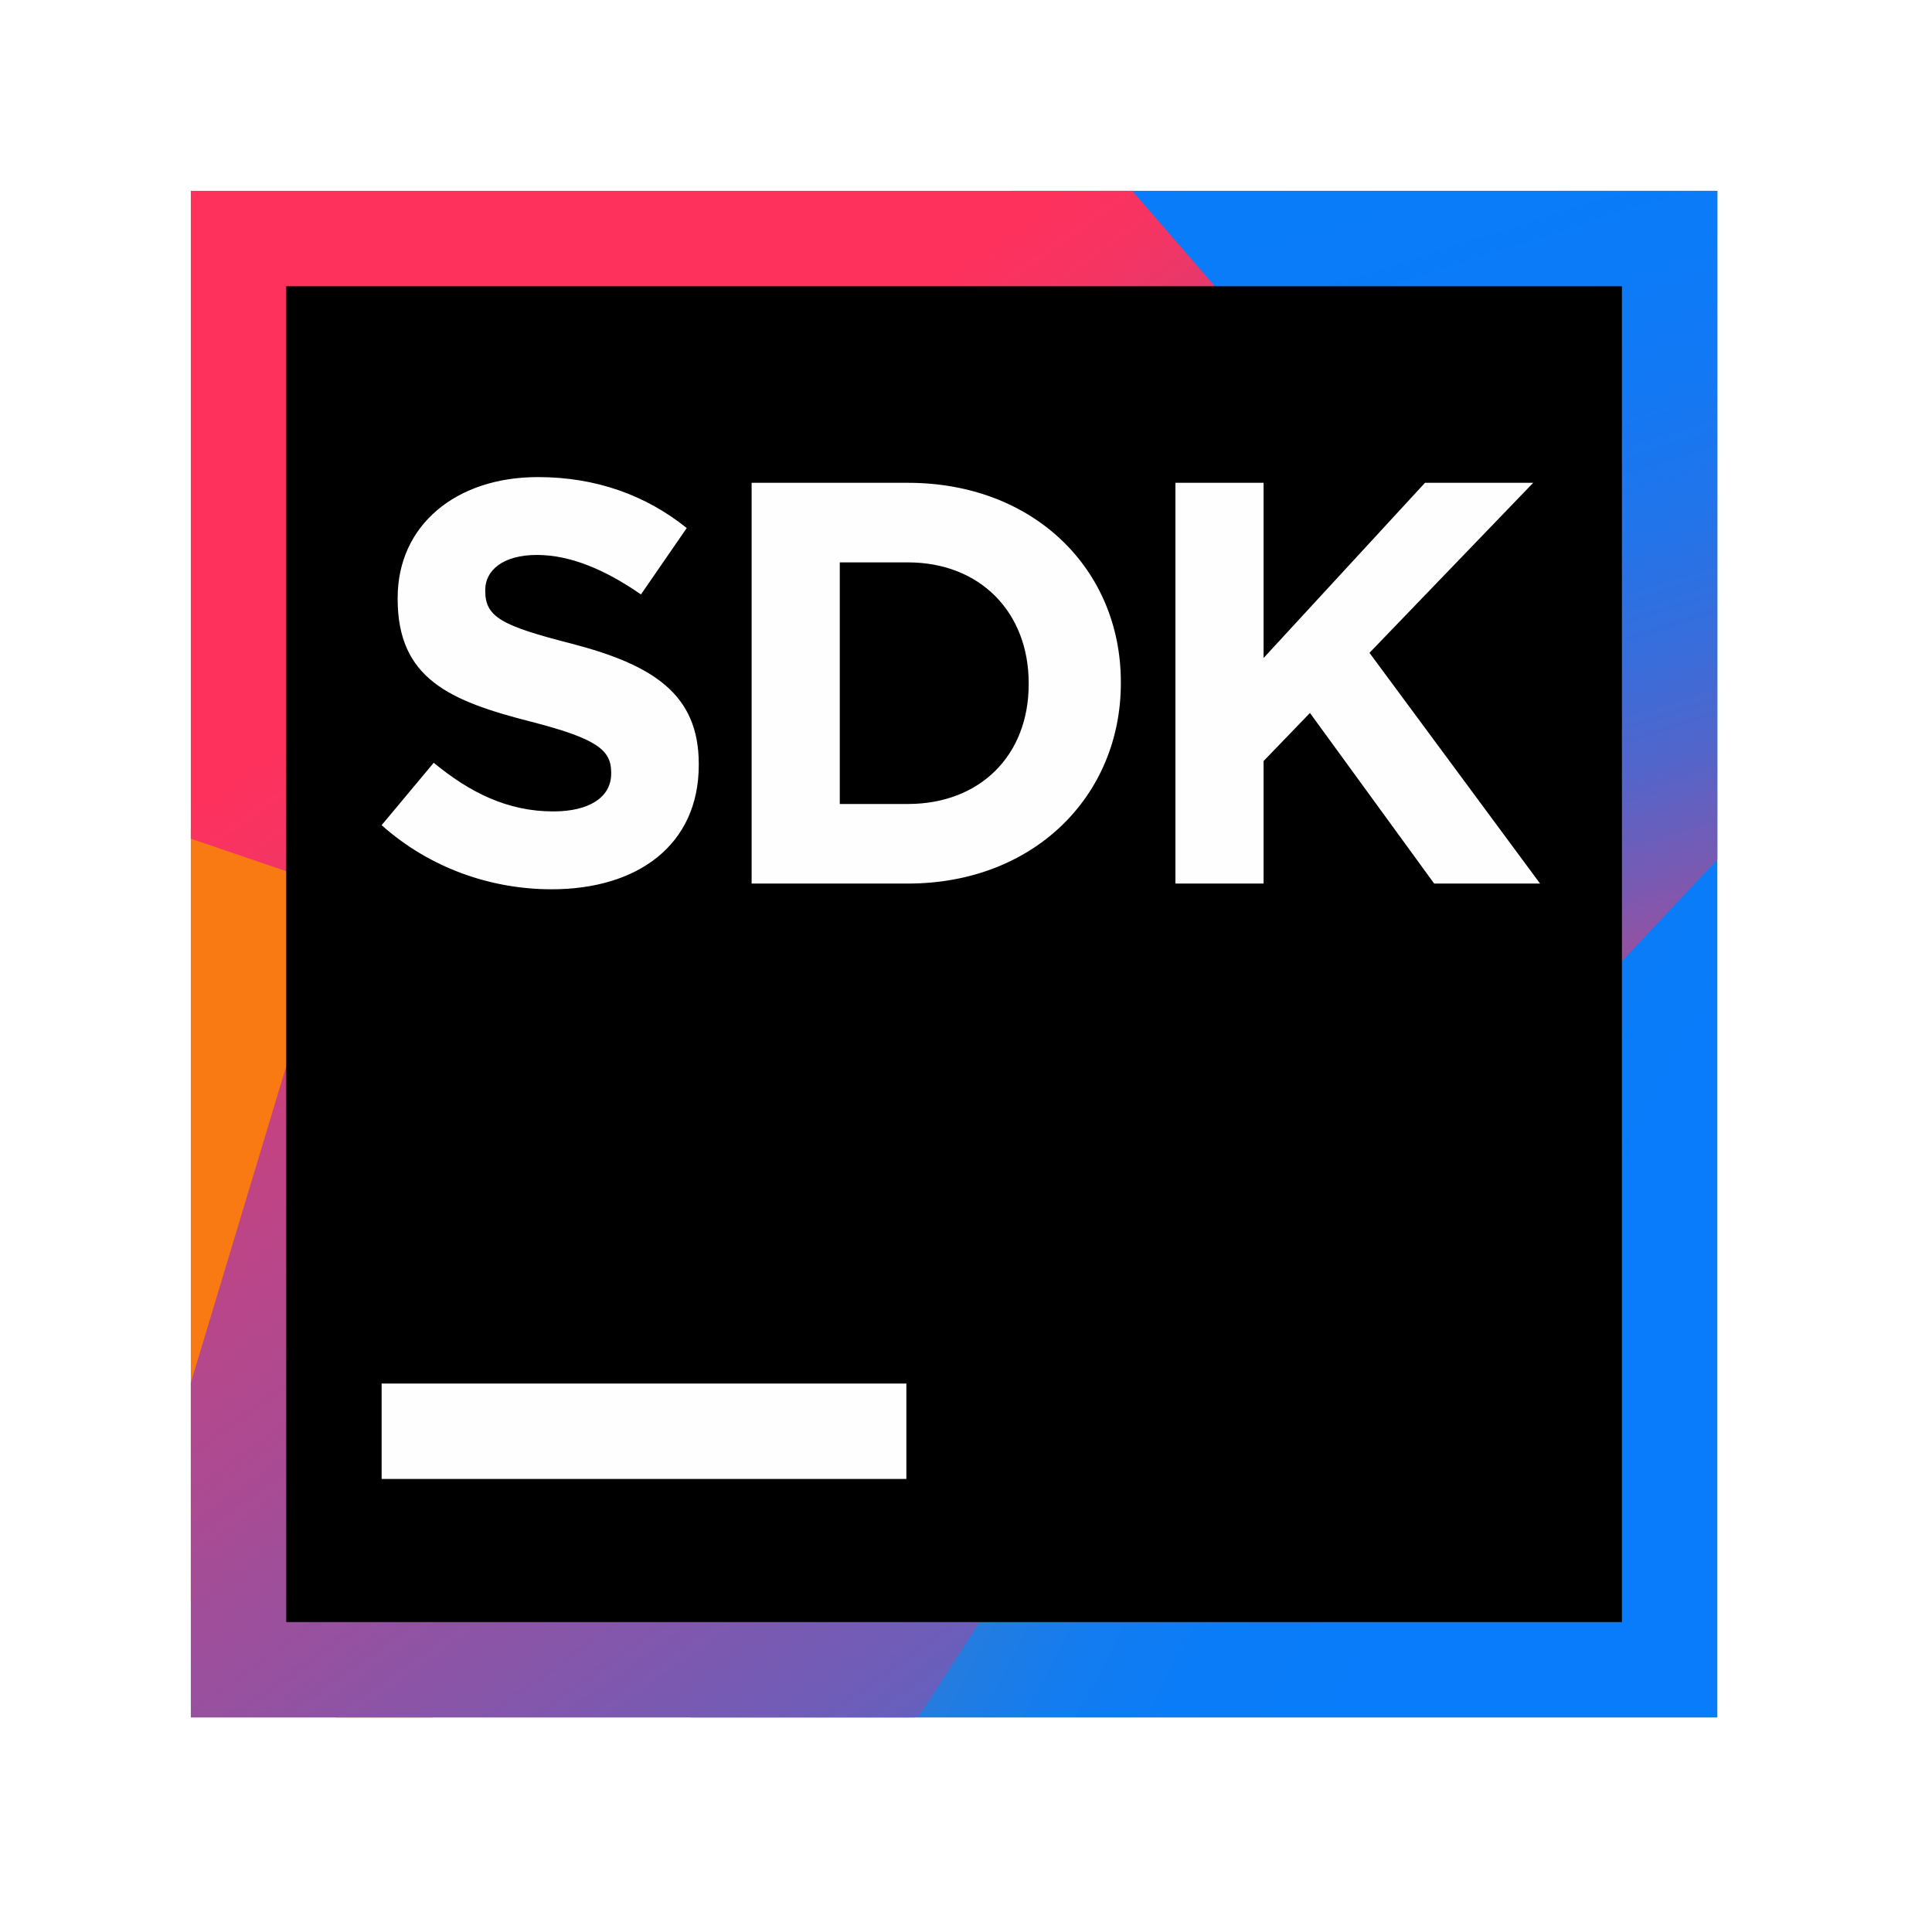
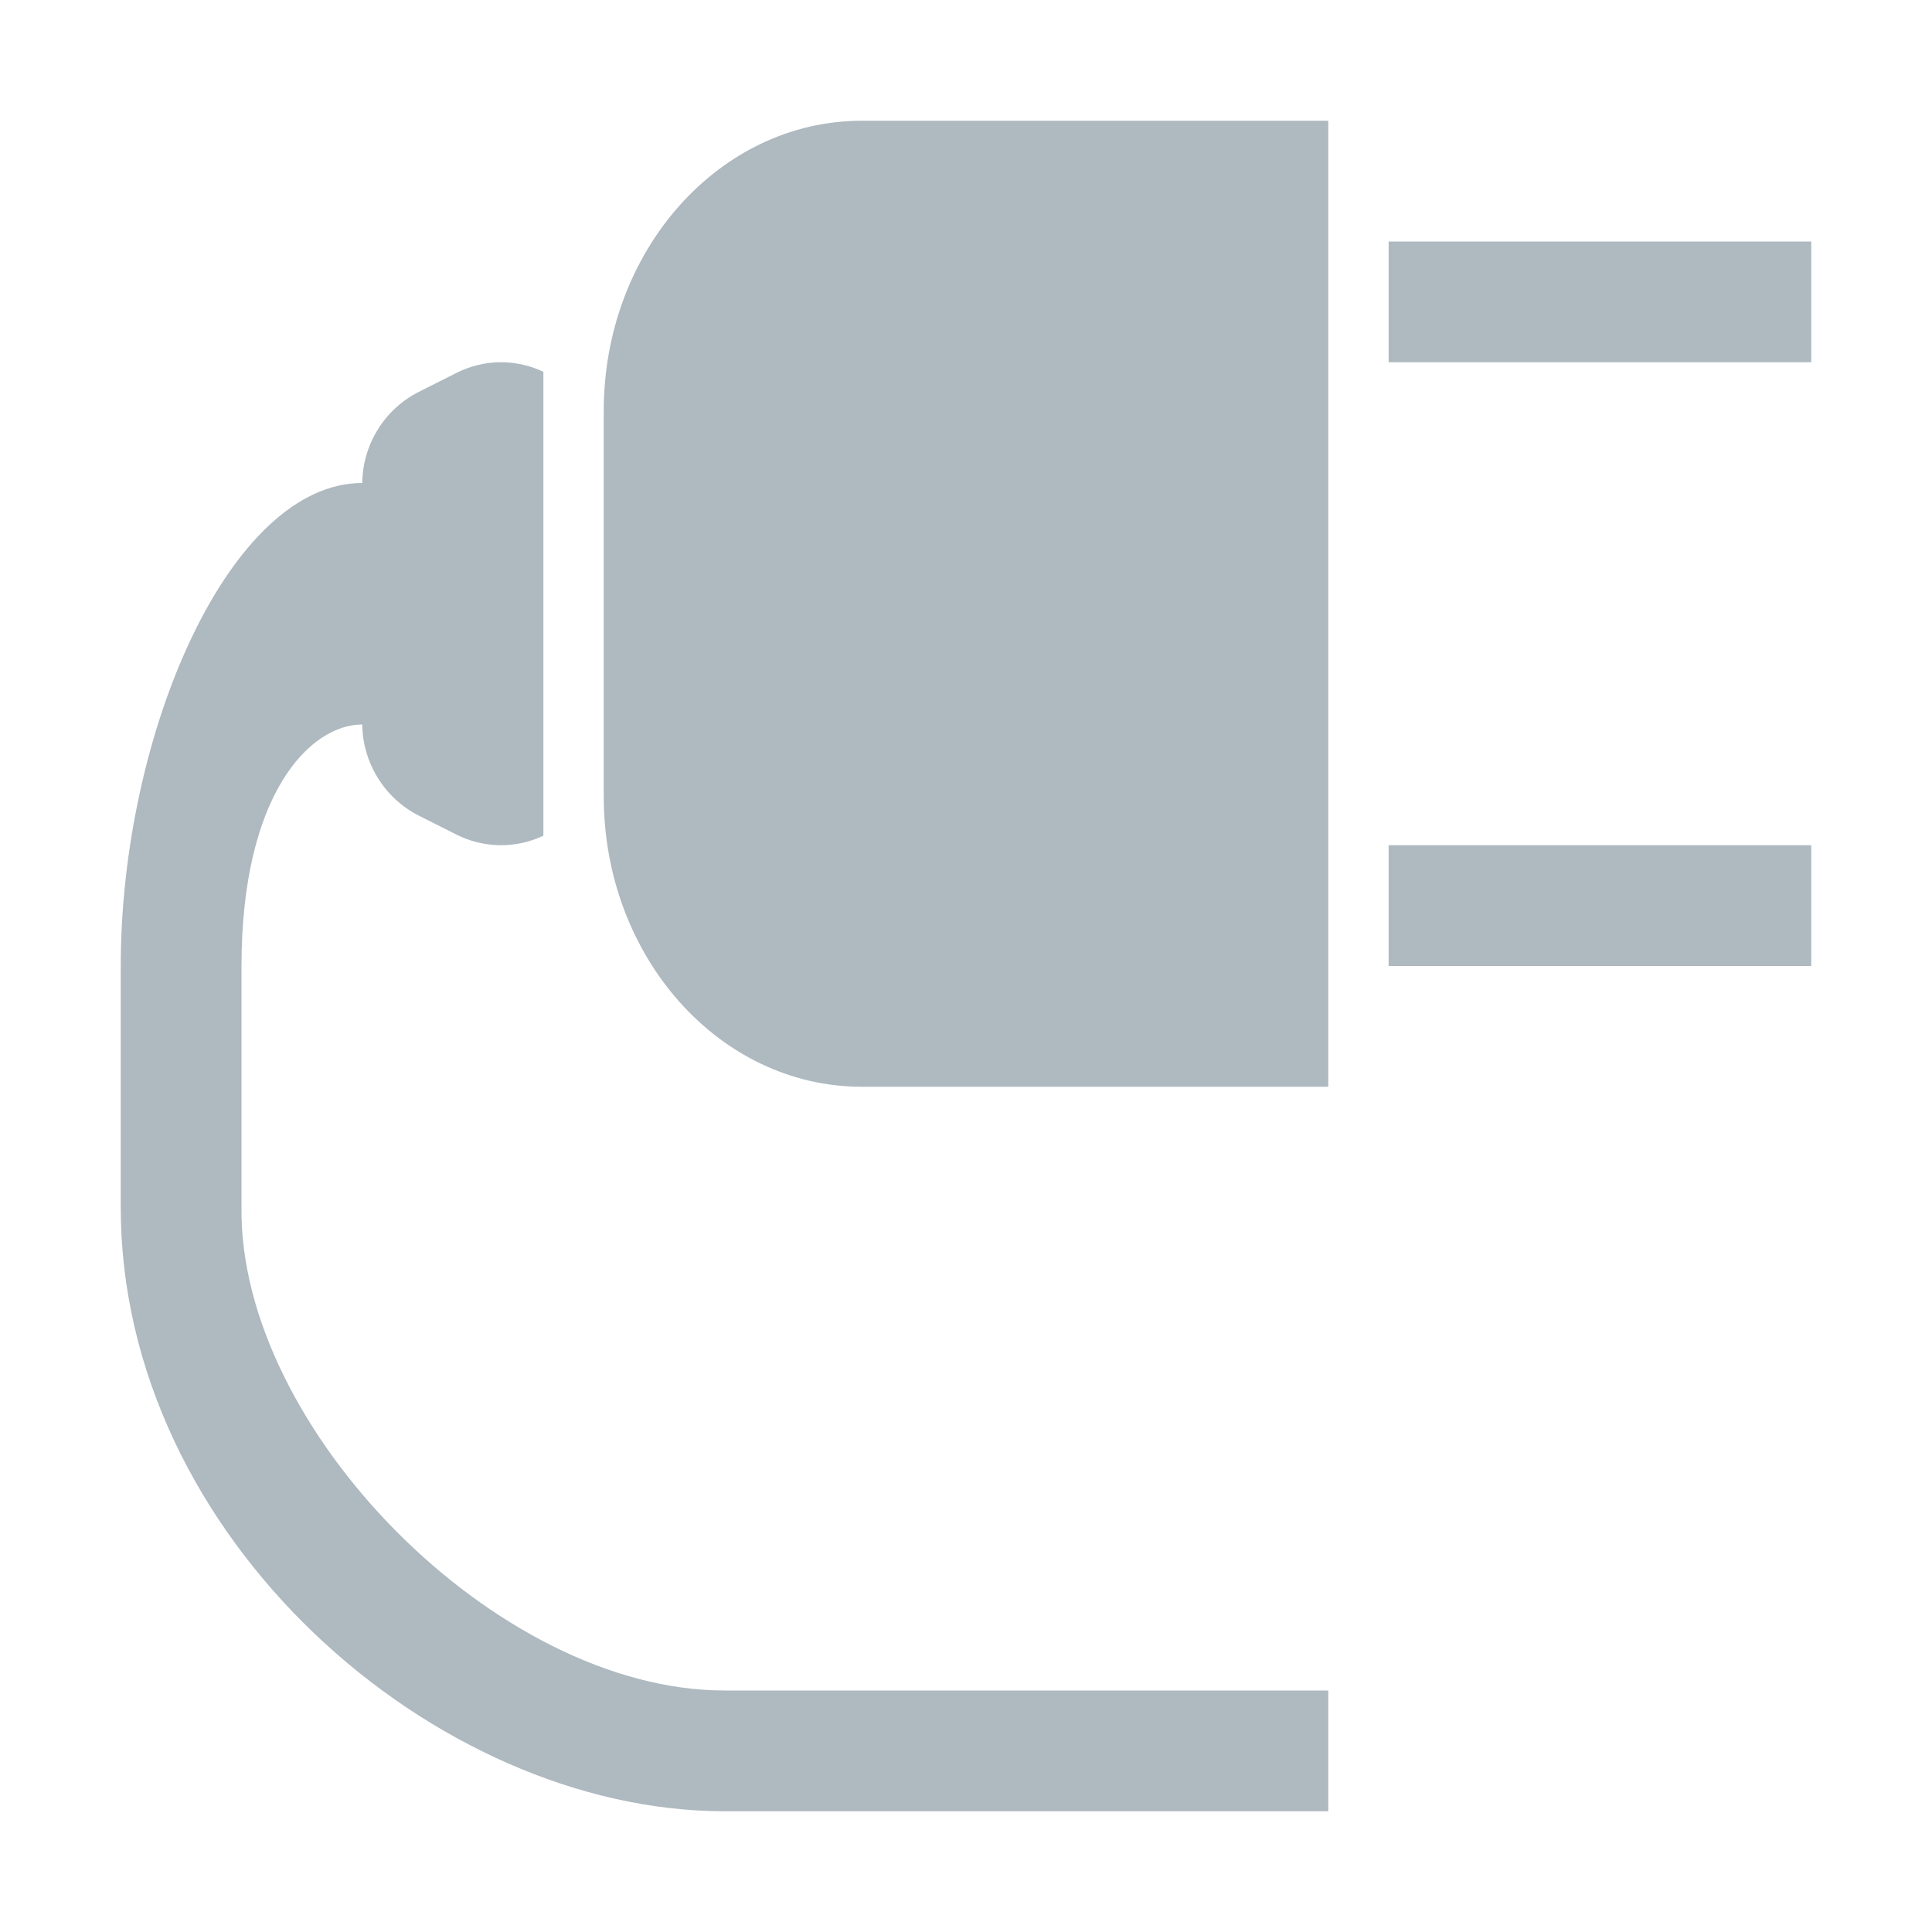
- <svg xmlns="http://www.w3.org/2000/svg" width="81" height="80" viewBox="0 0 81 80">
-   <defs>
-     <linearGradient id="pluginsdk_80-a" x1="-.031%" x2="100.053%" y1="49.963%" y2="49.963%">
-       <stop offset="25.81%" stop-color="#F97A12" />
-       <stop offset="45.91%" stop-color="#B07B58" />
-       <stop offset="72.41%" stop-color="#577BAE" />
-       <stop offset="91.05%" stop-color="#1E7CE5" />
-       <stop offset="100%" stop-color="#087CFA" />
-     </linearGradient>
-     <linearGradient id="pluginsdk_80-b" x1="27.55%" x2="82.223%" y1="34.514%" y2="77.605%">
-       <stop offset="0%" stop-color="#F97A12" />
-       <stop offset="7.18%" stop-color="#CB7A3E" />
-       <stop offset="15.41%" stop-color="#9E7B6A" />
-       <stop offset="24.2%" stop-color="#757B91" />
-       <stop offset="33.44%" stop-color="#537BB1" />
-       <stop offset="43.24%" stop-color="#387CCC" />
-       <stop offset="53.81%" stop-color="#237CE0" />
-       <stop offset="65.52%" stop-color="#147CEF" />
-       <stop offset="79.25%" stop-color="#0B7CF7" />
-       <stop offset="100%" stop-color="#087CFA" />
-     </linearGradient>
-     <linearGradient id="pluginsdk_80-c" x1="63.121%" x2="40.793%" y1="97.699%" y2="-6.587%">
-       <stop offset="0%" stop-color="#FE315D" />
-       <stop offset="7.84%" stop-color="#CB417E" />
-       <stop offset="16.01%" stop-color="#9E4E9B" />
-       <stop offset="24.74%" stop-color="#755BB4" />
-       <stop offset="33.92%" stop-color="#5365CA" />
-       <stop offset="43.65%" stop-color="#386DDB" />
-       <stop offset="54.14%" stop-color="#2374E9" />
-       <stop offset="65.76%" stop-color="#1478F3" />
-       <stop offset="79.4%" stop-color="#0B7BF8" />
-       <stop offset="100%" stop-color="#087CFA" />
-     </linearGradient>
-     <linearGradient id="pluginsdk_80-d" x1="25.331%" x2="93.854%" y1="24.119%" y2="132.621%">
-       <stop offset="0%" stop-color="#FE315D" />
-       <stop offset="4.023%" stop-color="#F63462" />
-       <stop offset="10.37%" stop-color="#DF3A71" />
-       <stop offset="16.67%" stop-color="#C24383" />
-       <stop offset="29.12%" stop-color="#AD4A91" />
-       <stop offset="54.98%" stop-color="#755BB4" />
-       <stop offset="91.75%" stop-color="#1D76ED" />
-       <stop offset="100%" stop-color="#087CFA" />
-     </linearGradient>
-   </defs>
-   <g fill="none" fill-rule="evenodd">
-     <g fill-rule="nonzero" transform="translate(8 8)">
-       <path fill="url(#pluginsdk_80-a)" d="M6.088,64 L2.66453526e-15,59.1 L0,26.792 L30,38.67 L10.14,64 L6.088,64 Z" />
-       <path fill="url(#pluginsdk_80-b)" d="M20.952,64 L52.274,31.916 L37.671,0.46 L38.058,1.33226763e-15 L64,0 L64,64 L20.952,64 Z" />
-       <path fill="url(#pluginsdk_80-c)" d="M34.412,0 L64,0 L64,28.037 L49.008,44 L34,0.447 L34.412,0 Z" />
-       <path fill="url(#pluginsdk_80-d)" d="M30.336,64 L0,64 L0,49.971 L6.234,29.283 L0,27.16 L0,0 L39.47,0 L58,21.384 L30.538,63.926 L30.336,64 Z" />
-     </g>
-     <g fill-rule="nonzero" transform="translate(12 12)">
-       <rect width="56" height="56" fill="#000" />
-       <rect width="22" height="4" x="4" y="46" fill="#FFFEFE" />
-       <path fill="#FFFEFE" d="M11.128,25.28 C8.584,25.28 6.016,24.392 4,22.592 L6.184,19.976 C7.696,21.224 9.28,22.016 11.2,22.016 C12.712,22.016 13.624,21.416 13.624,20.432 L13.624,20.384 C13.624,19.448 13.048,18.968 10.24,18.248 C6.856,17.384 4.672,16.448 4.672,13.112 L4.672,13.064 C4.672,10.016 7.12,8 10.552,8 C13,8 15.088,8.768 16.792,10.136 L14.872,12.92 C13.384,11.888 11.92,11.264 10.504,11.264 C9.088,11.264 8.344,11.912 8.344,12.728 L8.344,12.776 C8.344,13.88 9.064,14.24 11.968,14.984 C15.376,15.872 17.296,17.096 17.296,20.024 L17.296,20.072 C17.296,23.408 14.752,25.28 11.128,25.28 Z M19.512,25.04 L19.512,8.24 L26.064,8.24 C31.344,8.24 34.992,11.864 34.992,16.592 L34.992,16.64 C34.992,21.368 31.344,25.04 26.064,25.04 L19.512,25.04 Z M26.064,11.576 L23.208,11.576 L23.208,21.704 L26.064,21.704 C29.088,21.704 31.128,19.664 31.128,16.688 L31.128,16.64 C31.128,13.664 29.088,11.576 26.064,11.576 Z M37.28,25.04 L37.28,8.24 L40.976,8.24 L40.976,15.584 L47.744,8.24 L52.28,8.24 L45.416,15.368 L52.568,25.04 L48.128,25.04 L42.92,17.888 L40.976,19.904 L40.976,25.04 L37.28,25.04 Z" />
-     </g>
-   </g>
+ <svg xmlns="http://www.w3.org/2000/svg" width="32" height="32" viewBox="0 0 32 32">
+   <rect id="frame" width="32" height="32" fill="none" />
+   <path fill="#9AA7B0" fill-opacity=".8" fill-rule="evenodd" d="M6 11.98c0 .644.362 1.236.934 1.528l.624.314a1.64 1.64 0 0 0 1.442.02V6.158a1.633 1.633 0 0 0-1.442.02l-.624.314C6.362 6.782 6 7.374 6 8.02v3.96zM12 28c-3.778 0-8.044-4.356-8-8v-4c0-2.842 1.132-4 2-4V8c-2.2 0-4 4.158-4 8v4c0 5.466 5.2 10 10 10h10v-2H12zm2.274-26H22v16h-7.726C11.914 18 10 15.848 10 13.192V6.806C10 4.152 11.914 2 14.274 2zM23 16h7v-2h-7v2zm0-10h7V4h-7v2z" />
</svg>
